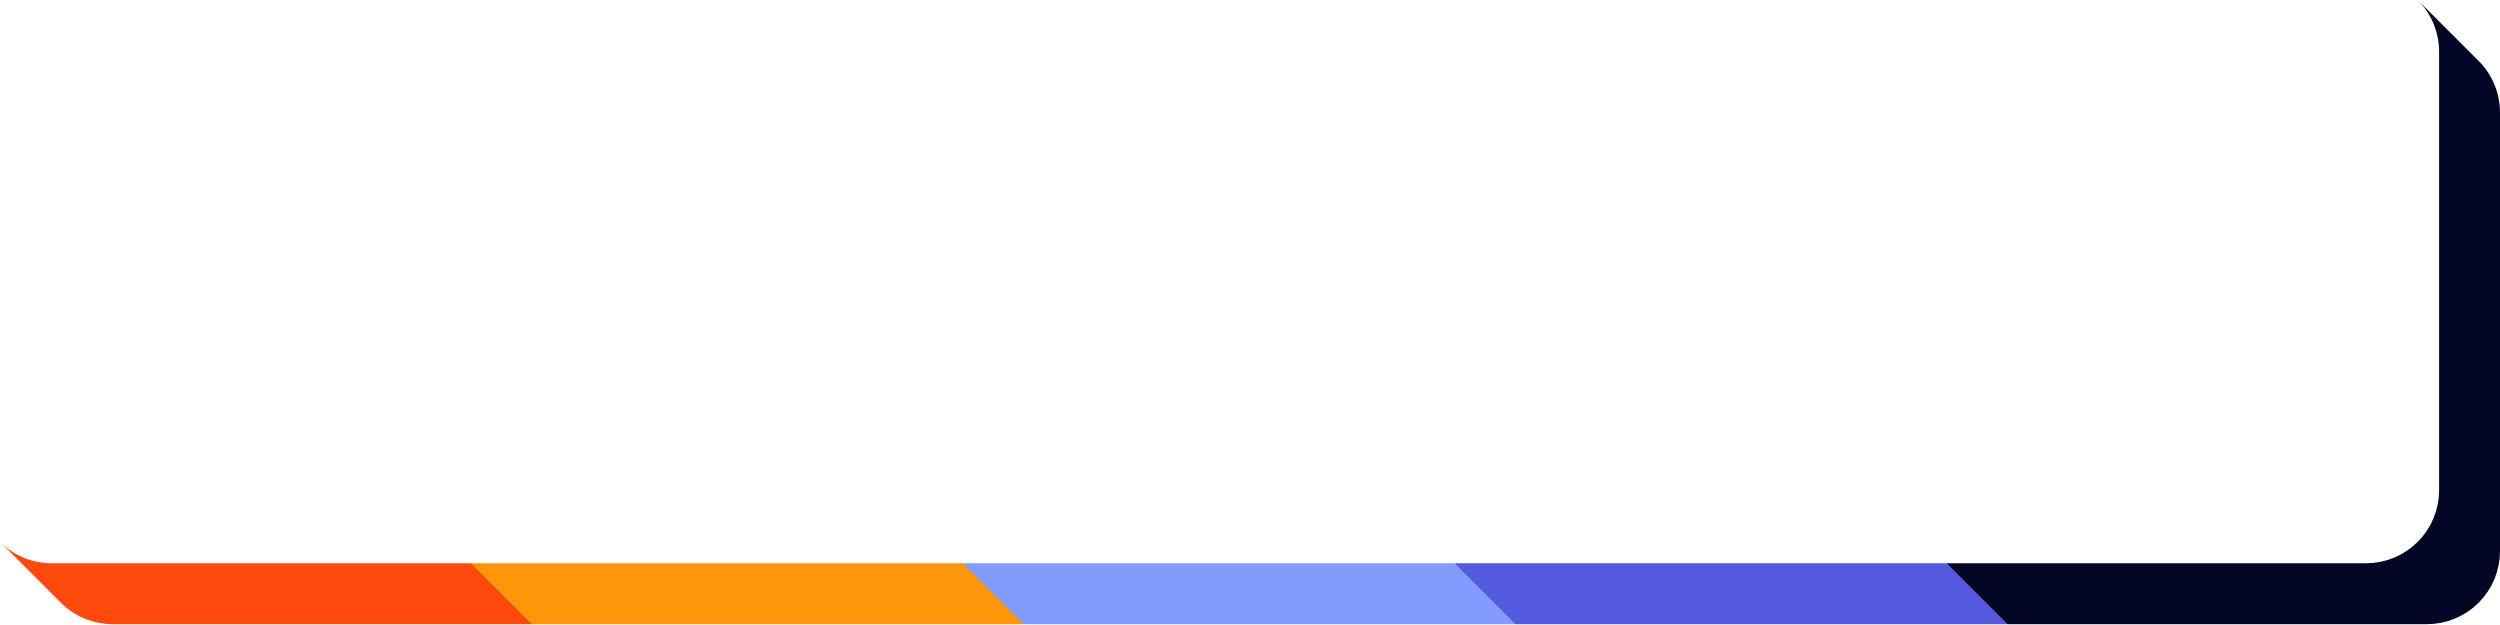
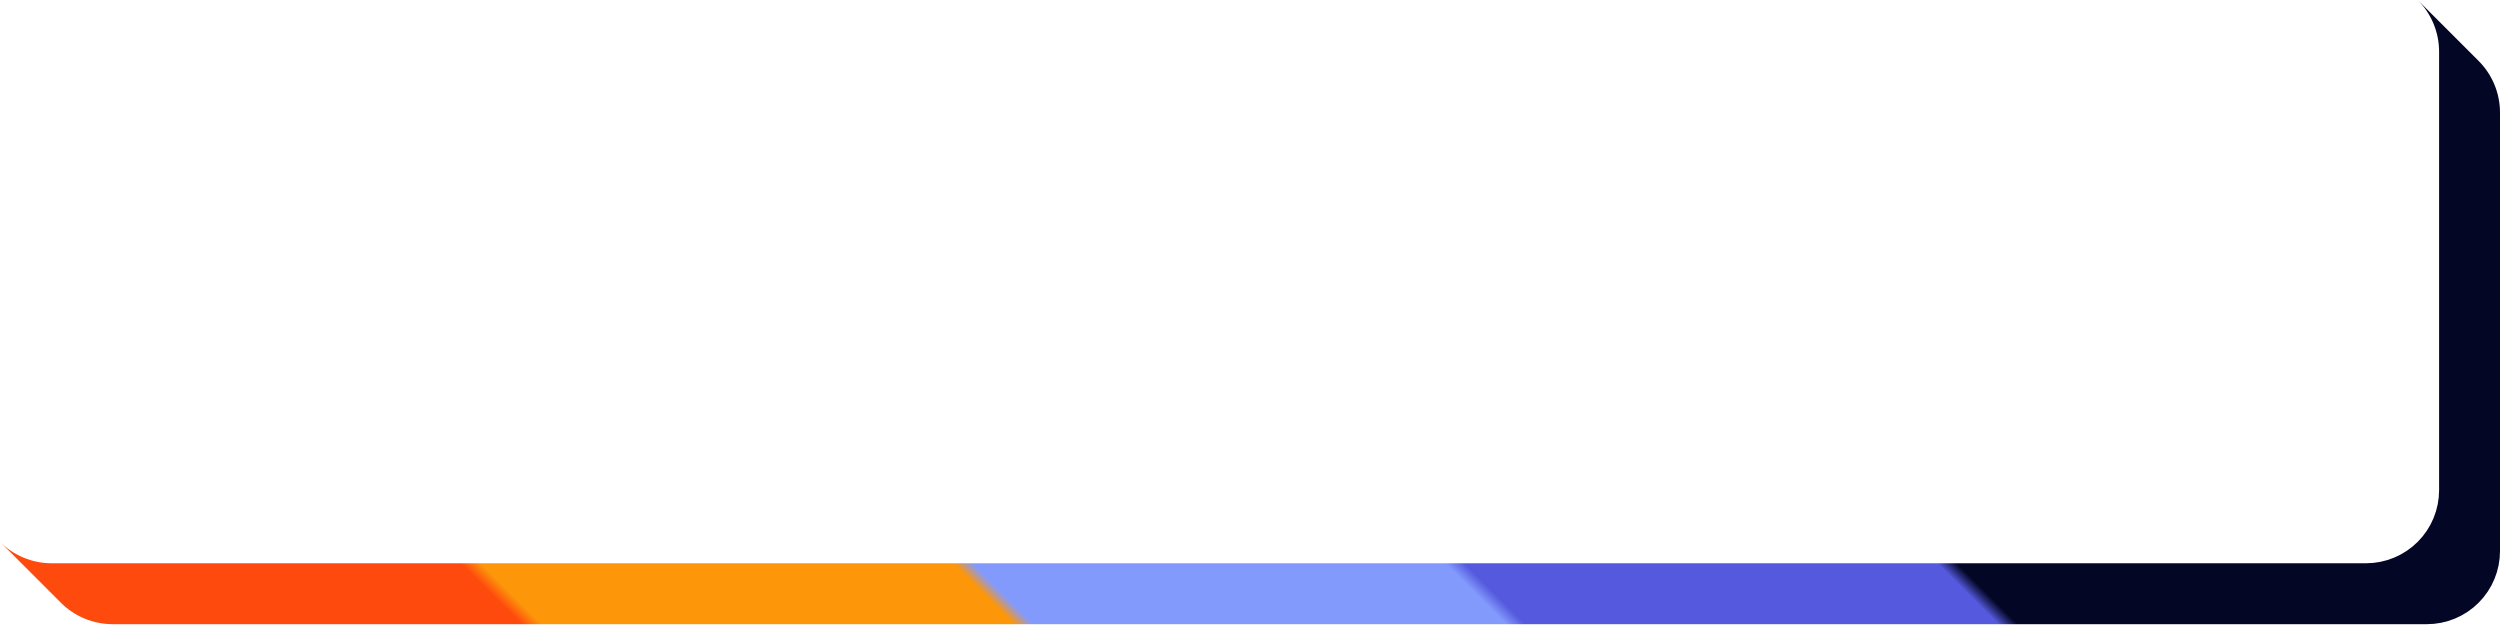
<svg xmlns="http://www.w3.org/2000/svg" preserveAspectRatio="none" overflow="visible" style="display: block;" width="205.243" height="51.243" viewBox="0 0 205.243 51.243" fill="none">
  <path id="Extrude" d="M0 44.485L0.213 44.688L0.436 44.881L0.668 45.062L0.909 45.231L1.158 45.389L1.414 45.534L1.677 45.667L1.947 45.786L2.221 45.892L2.501 45.984L2.785 46.063L3.072 46.127L3.362 46.178L3.655 46.214L3.948 46.235L4.243 46.243H194.243L194.831 46.214L195.413 46.127L195.984 45.984L196.539 45.786L197.071 45.534L197.576 45.231L198.049 44.881L198.485 44.485L198.881 44.049L199.231 43.576L199.534 43.071L199.786 42.539L199.984 41.984L200.127 41.413L200.214 40.831L200.243 40.243V4.243L200.235 3.948L200.214 3.655L200.178 3.362L200.127 3.072L200.063 2.785L199.984 2.501L199.892 2.221L199.786 1.947L199.667 1.677L199.534 1.414L199.389 1.158L199.231 0.909L199.062 0.668L198.881 0.436L198.688 0.213L198.485 0L203.485 5L203.688 5.213L203.881 5.436L204.062 5.668L204.231 5.909L204.389 6.158L204.534 6.414L204.667 6.677L204.786 6.947L204.892 7.221L204.984 7.501L205.063 7.785L205.127 8.072L205.178 8.362L205.214 8.655L205.235 8.948L205.243 9.243V45.243L205.214 45.831L205.127 46.413L204.984 46.984L204.786 47.539L204.534 48.071L204.231 48.576L203.881 49.049L203.485 49.485L203.049 49.881L202.576 50.231L202.071 50.534L201.539 50.786L200.984 50.984L200.413 51.127L199.831 51.214L199.243 51.243H9.243L8.948 51.235L8.655 51.214L8.362 51.178L8.072 51.127L7.785 51.063L7.501 50.984L7.221 50.892L6.947 50.786L6.677 50.667L6.414 50.534L6.158 50.389L5.909 50.231L5.668 50.062L5.436 49.881L5.213 49.688L5 49.485L0 44.485Z" fill="url(#paint0_linear_0_25)" />
  <defs>
    <linearGradient id="paint0_linear_0_25" x1="-21.447" y1="26.553" x2="79.553" y2="-74.447" gradientUnits="userSpaceOnUse">
      <stop stop-color="#FE4B0D" />
-       <stop offset="0.2" stop-color="#FE4B0D" />
-       <stop offset="0.2" stop-color="#FD9609" />
-       <stop offset="0.4" stop-color="#FD9609" />
-       <stop offset="0.4" stop-color="#839AFD" />
-       <stop offset="0.6" stop-color="#839AFD" />
-       <stop offset="0.6" stop-color="#5459DD" />
-       <stop offset="0.8" stop-color="#5459DD" />
-       <stop offset="0.8" stop-color="#030625" />
+       <stop offset="0.196" stop-color="#FE4B0D" />
+       <stop offset="0.204" stop-color="#FD9609" />
+       <stop offset="0.396" stop-color="#FD9609" />
+       <stop offset="0.404" stop-color="#839AFD" />
+       <stop offset="0.596" stop-color="#839AFD" />
+       <stop offset="0.604" stop-color="#5459DD" />
+       <stop offset="0.796" stop-color="#5459DD" />
+       <stop offset="0.804" stop-color="#030625" />
      <stop offset="1" stop-color="#030625" />
    </linearGradient>
  </defs>
</svg>
